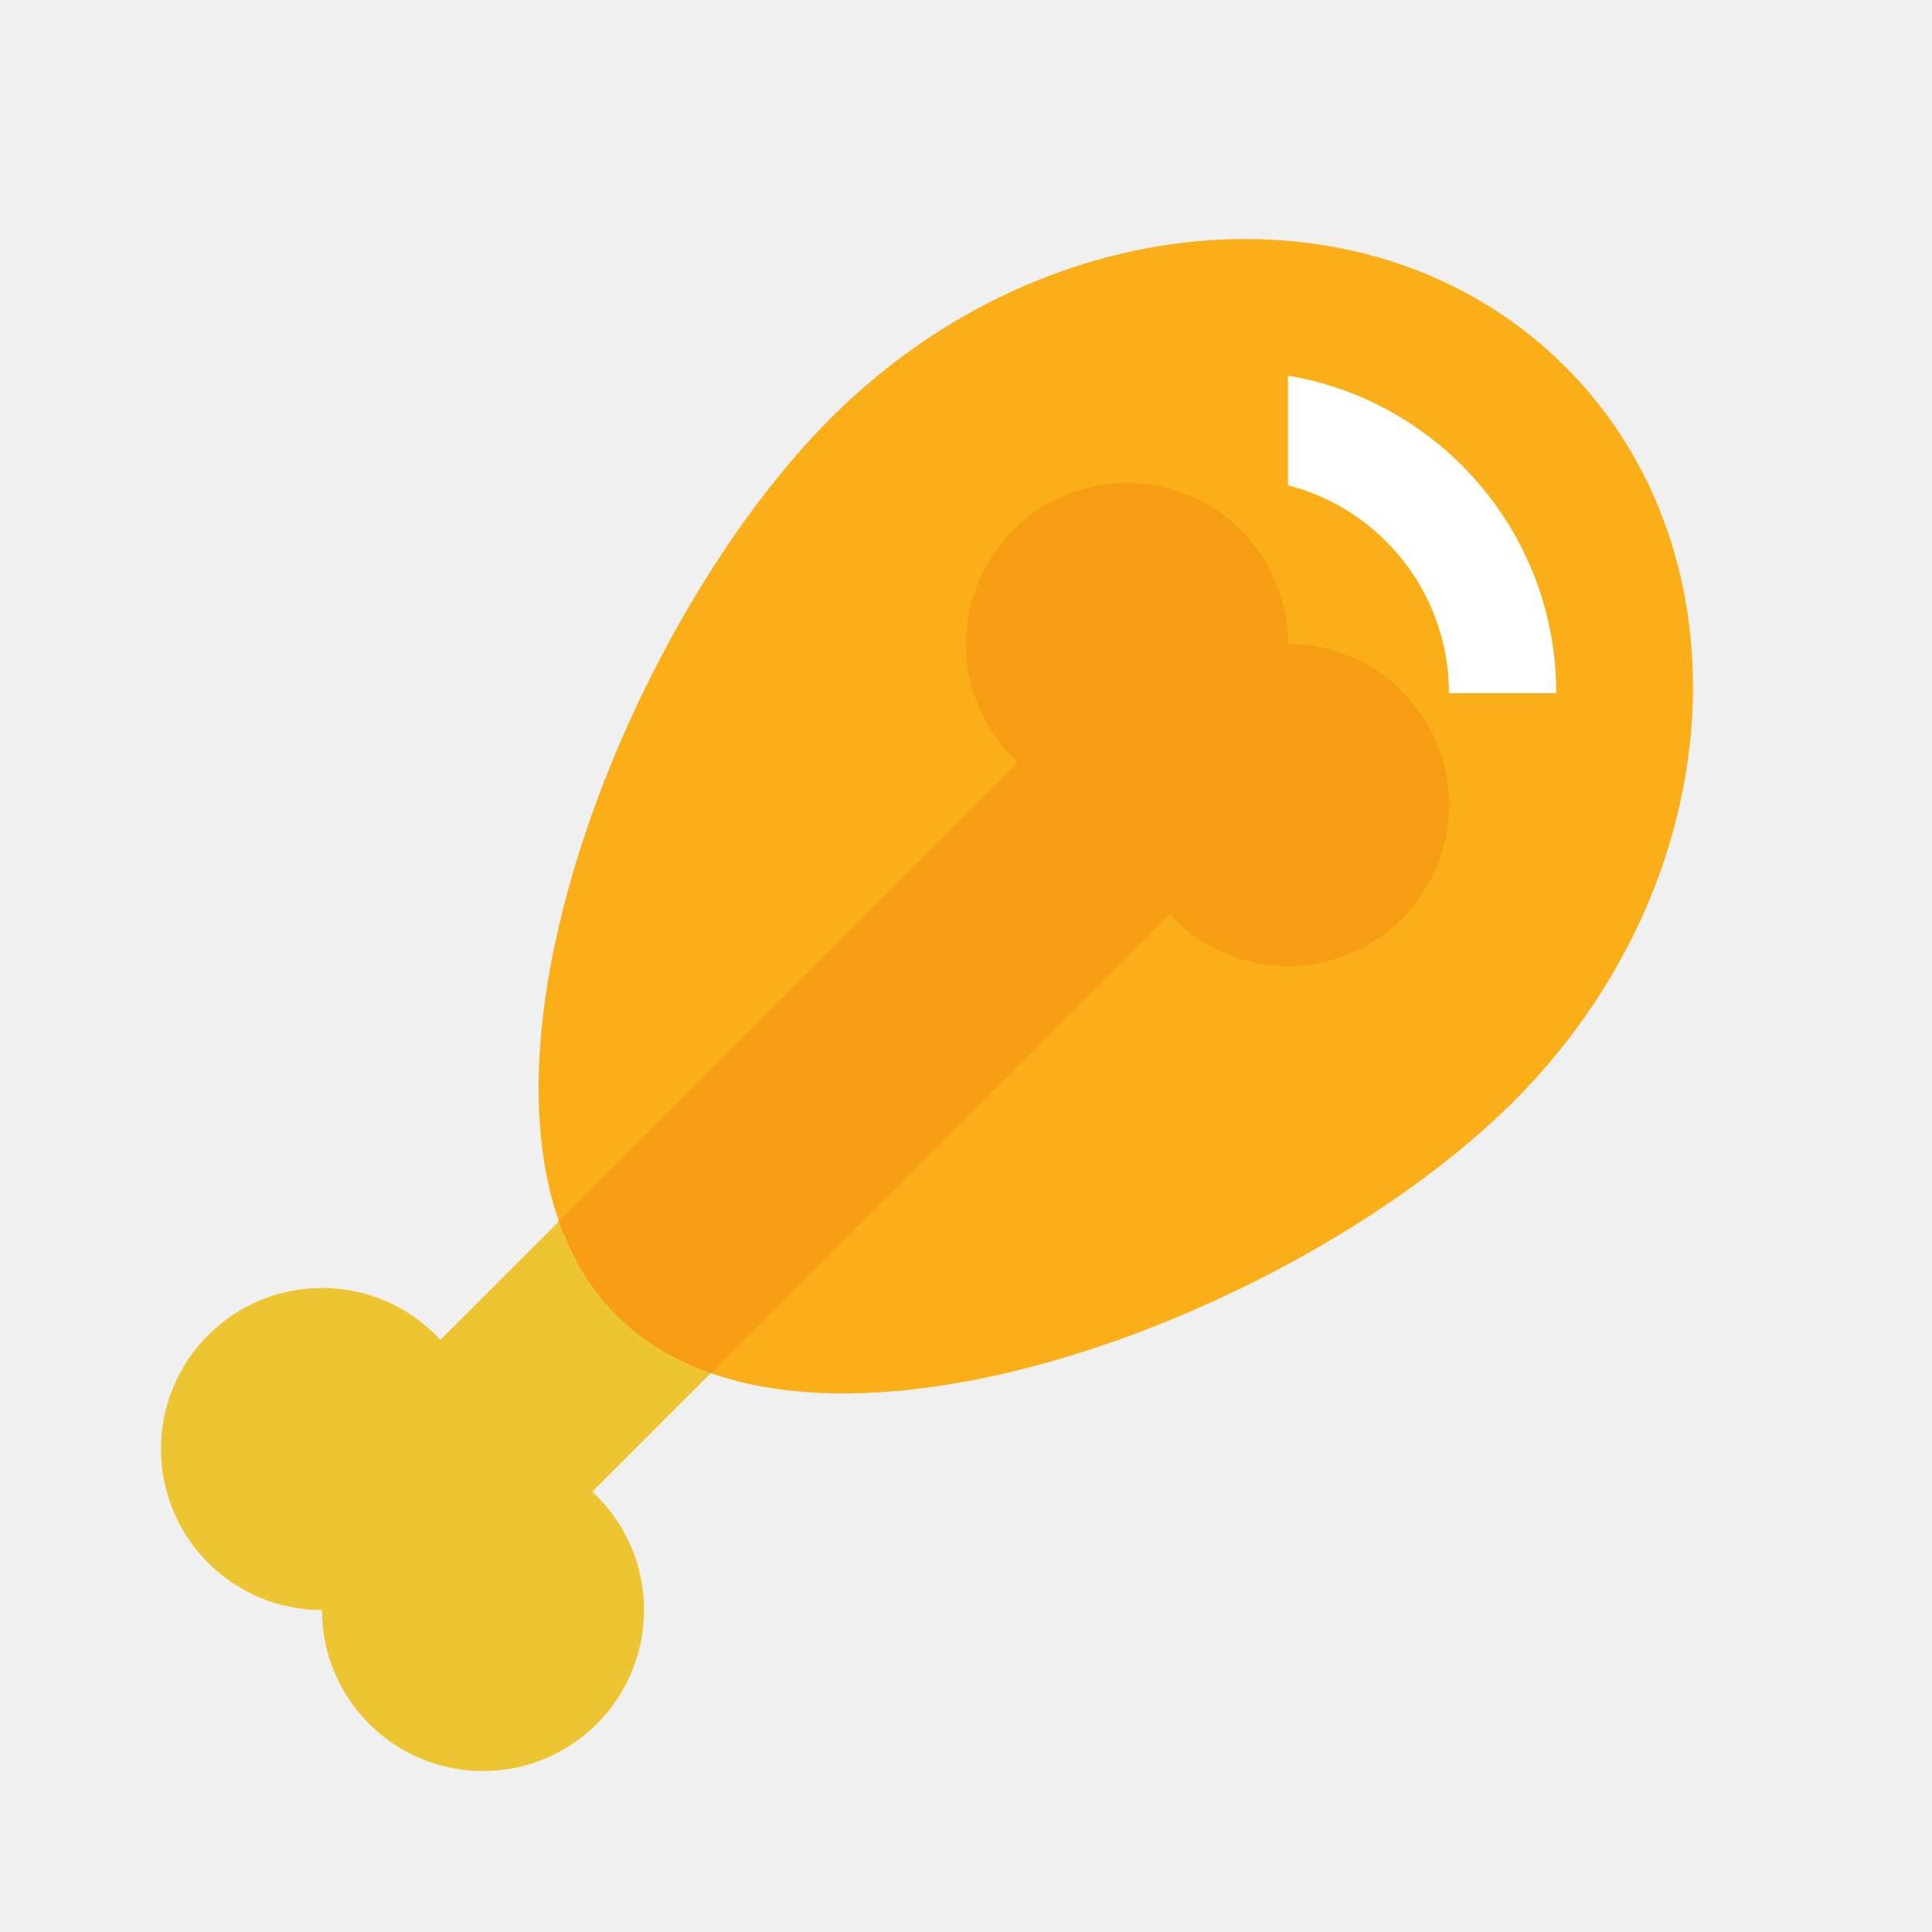
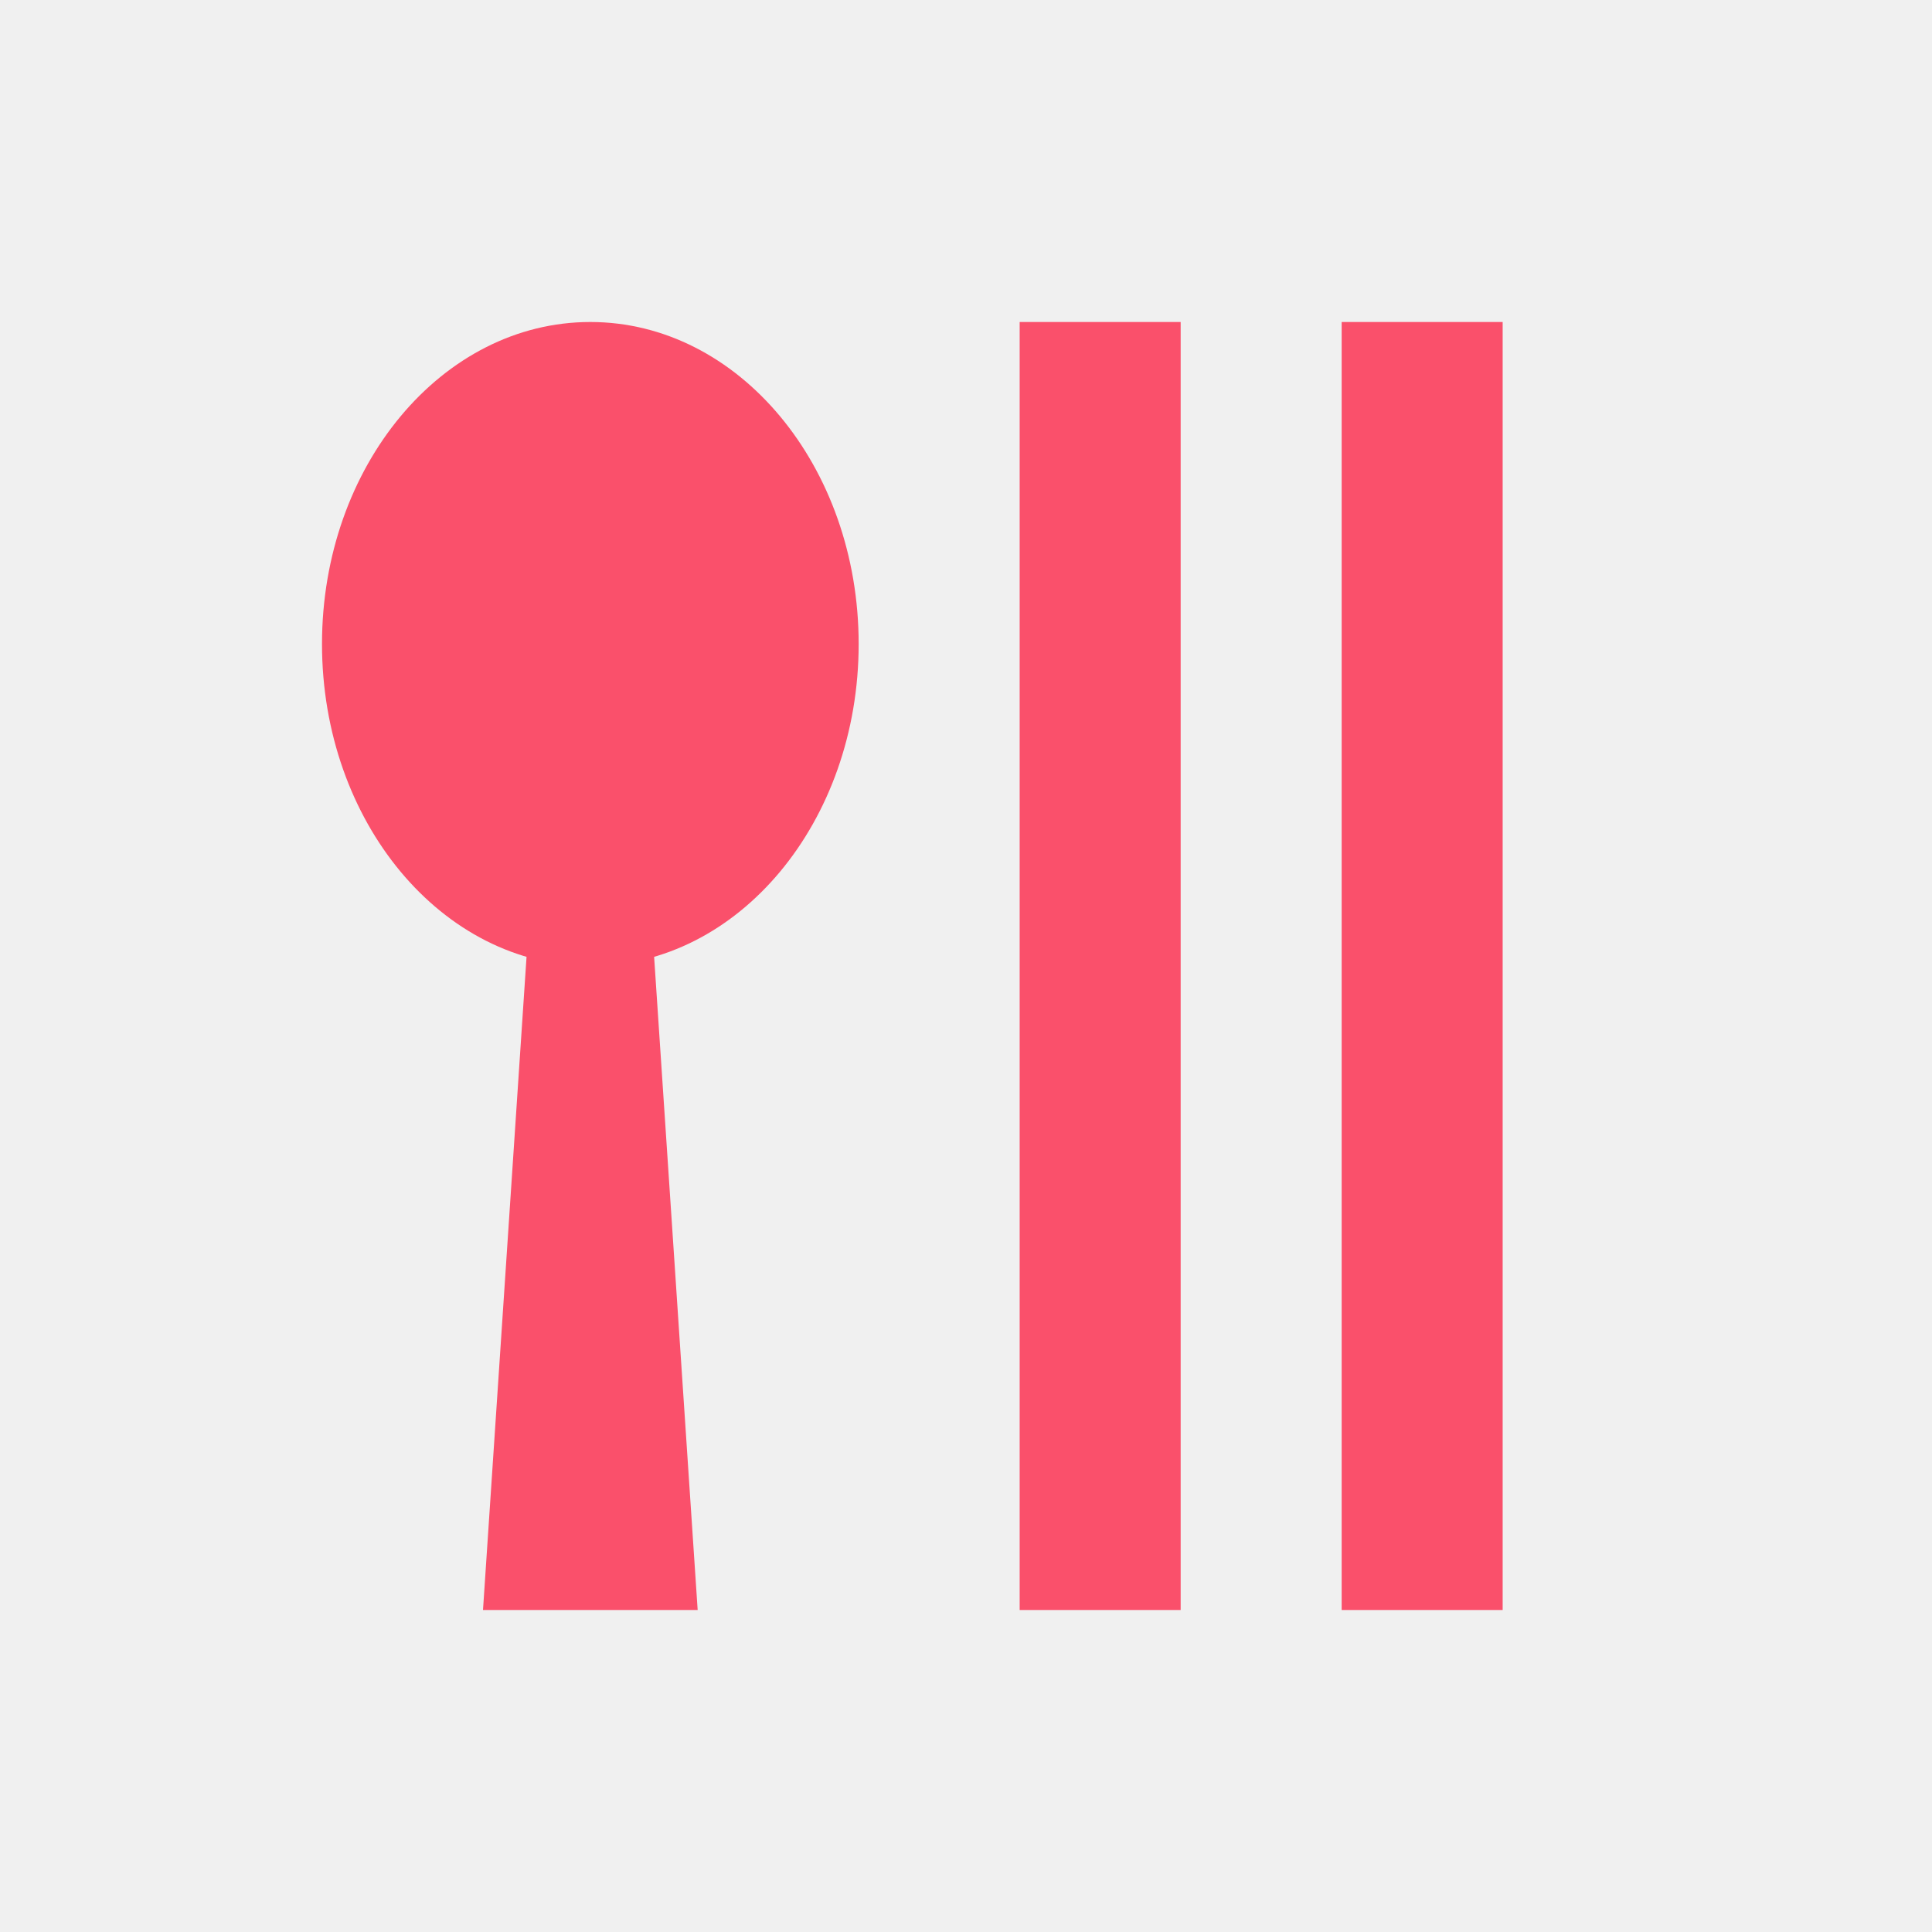
<svg xmlns="http://www.w3.org/2000/svg" width="36" height="36" viewBox="0 0 36 36">
-   <g fill="none" fill-rule="evenodd">
-     <path fill="#FAAF19" d="M20.328 28.172c4.971 0 9-8.926 9-14.645 0-5.72-4.029-10.355-9-10.355-4.97 0-9 4.636-9 10.355s4.03 14.645 9 14.645z" transform="translate(-32 -258) translate(20 248) translate(12 10) rotate(45 20.328 15.672)" />
-     <path fill="#F5A720" d="M21 9c1.657 0 3 1.343 3 3 1.657 0 3 1.343 3 3s-1.343 3-3 3c-.872 0-1.657-.372-2.205-.966l-10.76 10.761c.593.548.965 1.333.965 2.205 0 1.657-1.343 3-3 3-1.598 0-2.904-1.249-2.995-2.824L6 30l-.176-.005C4.249 29.904 3 28.598 3 27c0-1.657 1.343-3 3-3 .872 0 1.658.372 2.206.967l10.76-10.762C18.372 13.657 18 12.872 18 12c0-1.657 1.343-3 3-3z" style="mix-blend-mode:multiply" opacity=".3" transform="translate(-32 -258) translate(20 248) translate(12 10)" />
-     <path fill="#FFE947" d="M11.49 24.51c.486.487 1.08.84 1.755 1.076l-2.21 2.21c.593.547.965 1.332.965 2.204 0 1.657-1.343 3-3 3-1.598 0-2.904-1.249-2.995-2.824L6 30l-.176-.005C4.249 29.904 3 28.598 3 27c0-1.657 1.343-3 3-3 .872 0 1.658.372 2.206.967l2.209-2.21c.236.673.588 1.267 1.075 1.753z" style="mix-blend-mode:multiply" transform="translate(-32 -258) translate(20 248) translate(12 10)" />
-     <path fill="#FFF" fill-rule="nonzero" d="M27.242 8.674c1.085 1.086 1.757 2.586 1.757 4.243h-2c0-1.077-.425-2.082-1.172-2.829C25.32 9.58 24.69 9.22 24 9.043V7c1.256.21 2.38.812 3.242 1.674z" transform="translate(-32 -258) translate(20 248) translate(12 10)" />
+   <g fill="#FA506B" fill-rule="evenodd" transform="translate(-32 -258) translate(20 248) translate(12 10)">
+     <ellipse cx="11" cy="12" rx="5" ry="6" />
+     <path d="M19 6H22V30H19zM25 6H28V30H25zM10 15L9 30 13 30 12 15z" />
  </g>
</svg>
